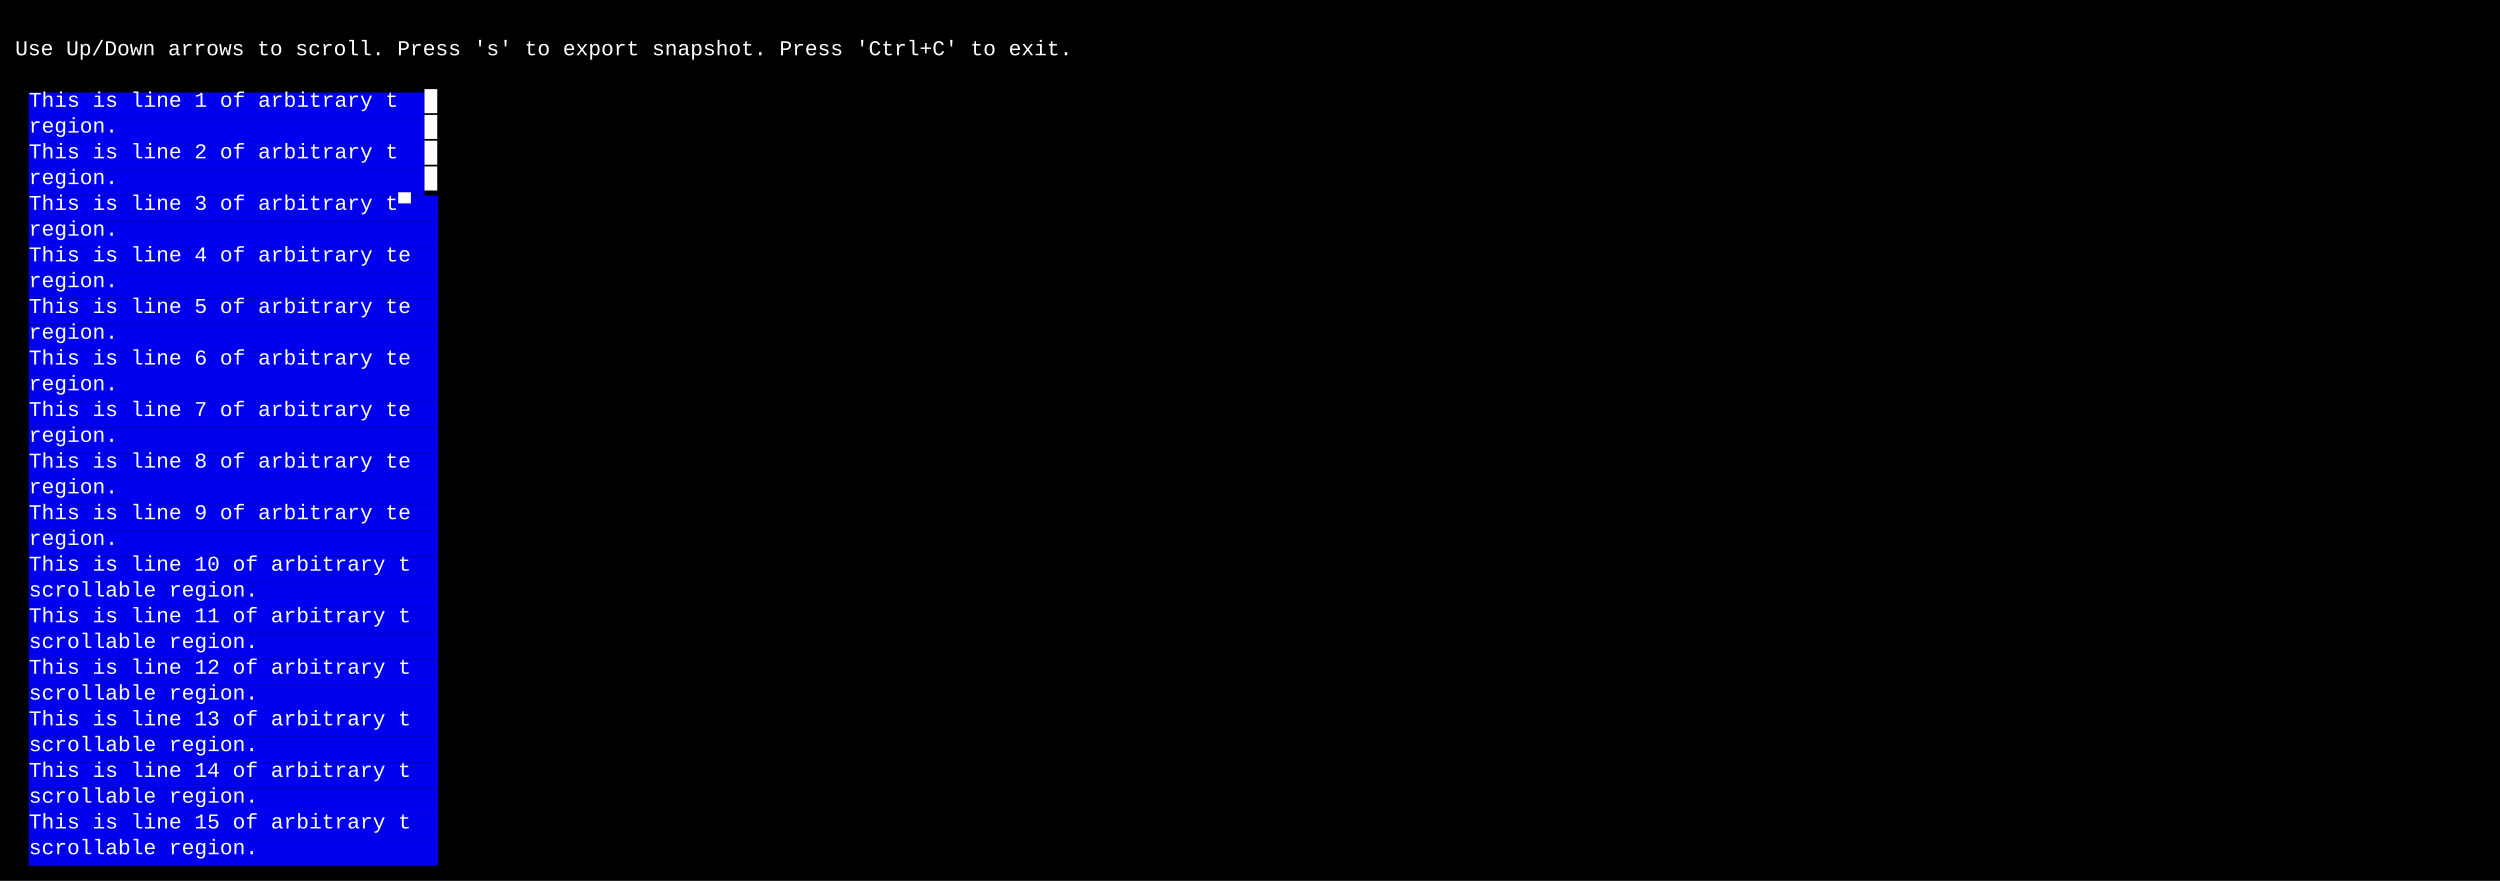
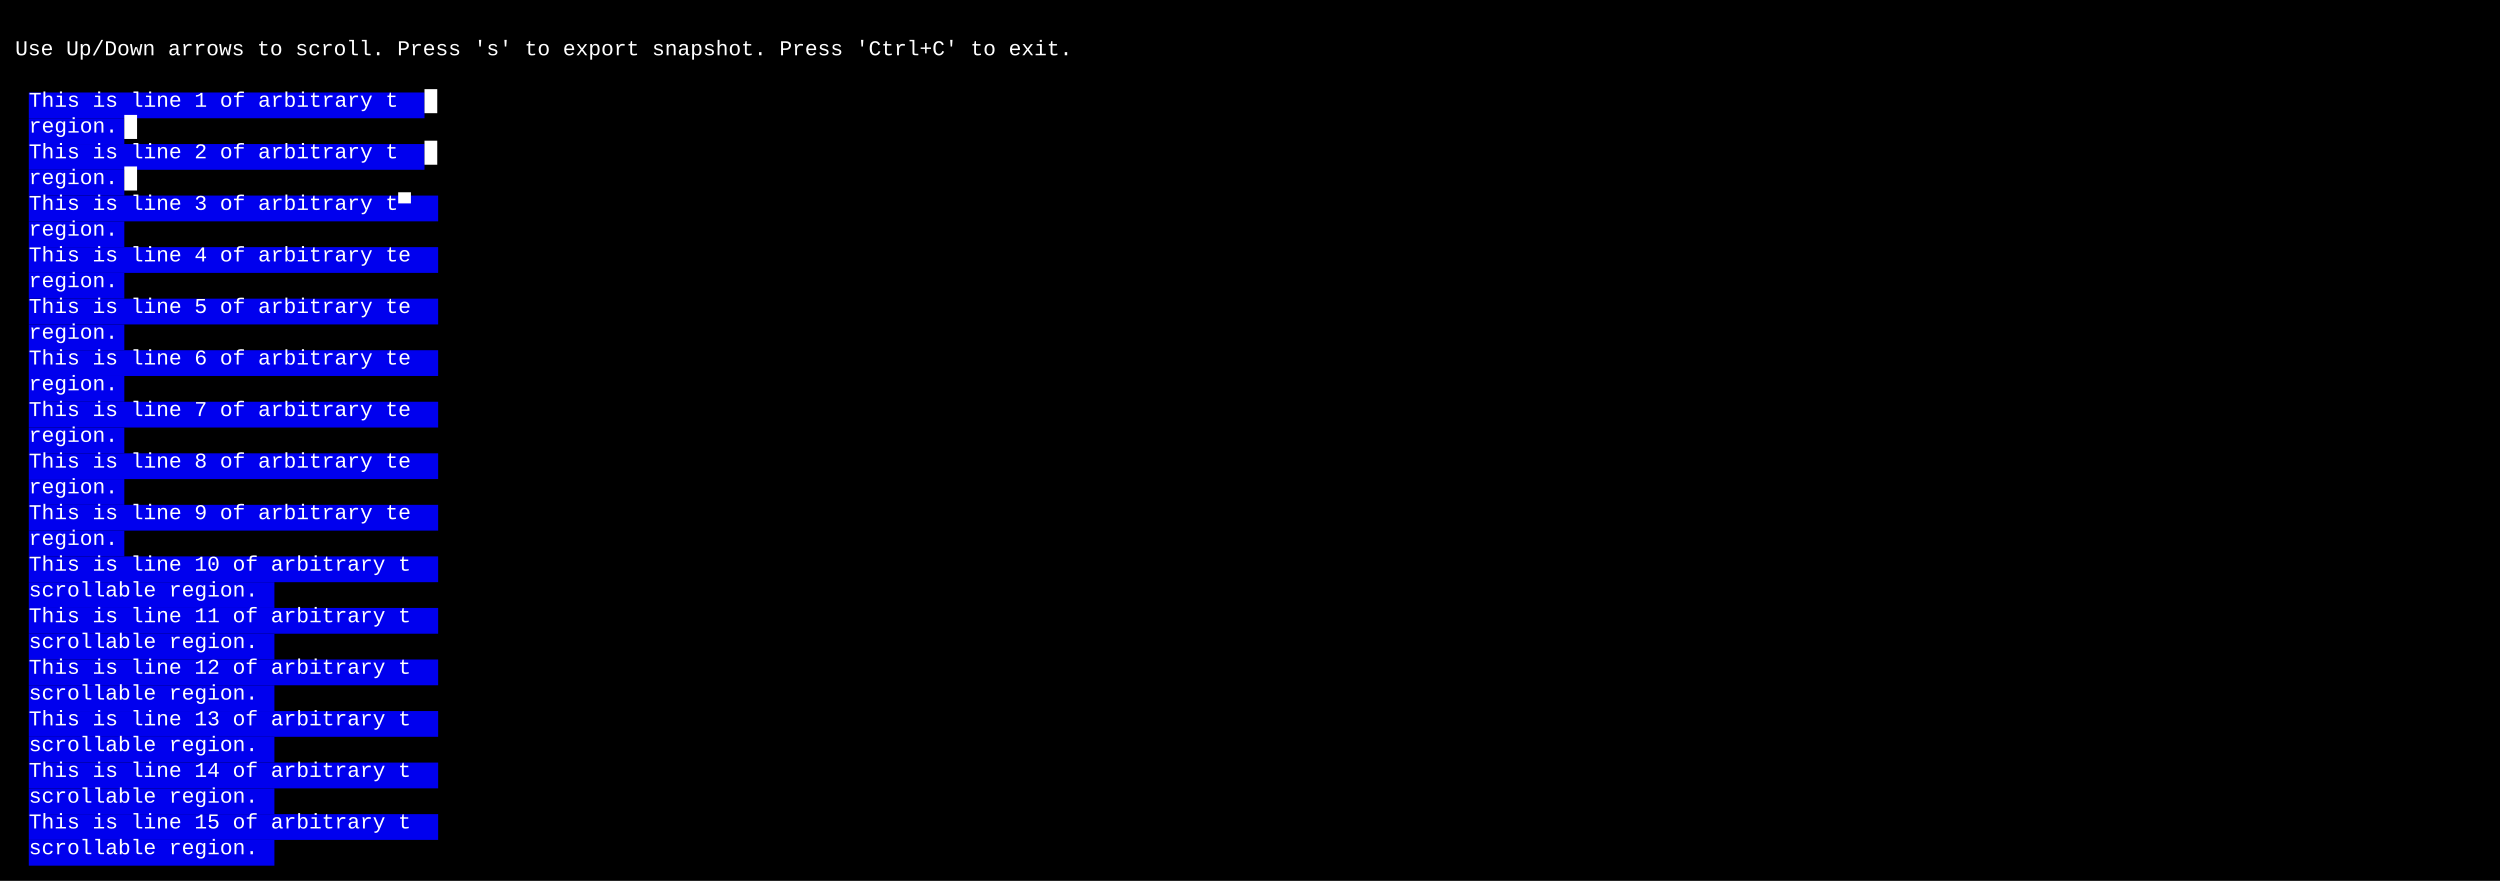
<svg xmlns="http://www.w3.org/2000/svg" width="1649" height="581" viewBox="0 0 1649 581">
  <style>
    text { font-family: Consolas, "Courier New", monospace; font-size: 14px; dominant-baseline: text-before-edge; white-space: pre; }
  </style>
  <rect width="1649" height="581" fill="#000000" />
  <g transform="translate(10, 10)">
    <text x="0" y="19" fill="#ffffff" textLength="1629" lengthAdjust="spacingAndGlyphs"> Use Up/Down arrows to scroll. Press 's' to export snapshot. Press 'Ctrl+C' to exit.                                                                                                 </text>
    <rect x="9" y="51" width="261" height="17" fill="#0000ee" />
    <text x="9" y="53" fill="#ffffff" textLength="261" lengthAdjust="spacingAndGlyphs">This is line 1 of arbitrary t</text>
    <text x="270" y="53" fill="#ffffff" textLength="1359" lengthAdjust="spacingAndGlyphs">█                                                                                                                                                      </text>
-     <rect x="9" y="68" width="261" height="17" fill="#0000ee" />
-     <text x="9" y="70" fill="#ffffff" textLength="261" lengthAdjust="spacingAndGlyphs">region.                      </text>
-     <text x="270" y="70" fill="#ffffff" textLength="1359" lengthAdjust="spacingAndGlyphs">█                                                                                                                                                      </text>
+     <rect x="9" y="68" width="63" height="17" fill="#0000ee" />
+     <text x="9" y="70" fill="#ffffff" textLength="63" lengthAdjust="spacingAndGlyphs">region.</text>
+     <text x="72" y="70" fill="#ffffff" textLength="1557" lengthAdjust="spacingAndGlyphs">                      █                                                                                                                                                      </text>
    <rect x="9" y="85" width="261" height="17" fill="#0000ee" />
    <text x="9" y="87" fill="#ffffff" textLength="261" lengthAdjust="spacingAndGlyphs">This is line 2 of arbitrary t</text>
    <text x="270" y="87" fill="#ffffff" textLength="1359" lengthAdjust="spacingAndGlyphs">█                                                                                                                                                      </text>
-     <rect x="9" y="102" width="261" height="17" fill="#0000ee" />
-     <text x="9" y="104" fill="#ffffff" textLength="261" lengthAdjust="spacingAndGlyphs">region.                      </text>
-     <text x="270" y="104" fill="#ffffff" textLength="1359" lengthAdjust="spacingAndGlyphs">█                                                                                                                                                      </text>
+     <rect x="9" y="102" width="63" height="17" fill="#0000ee" />
+     <text x="9" y="104" fill="#ffffff" textLength="63" lengthAdjust="spacingAndGlyphs">region.</text>
+     <text x="72" y="104" fill="#ffffff" textLength="1557" lengthAdjust="spacingAndGlyphs">                      █                                                                                                                                                      </text>
    <rect x="9" y="119" width="270" height="17" fill="#0000ee" />
    <text x="9" y="121" fill="#ffffff" textLength="270" lengthAdjust="spacingAndGlyphs">This is line 3 of arbitrary t▀</text>
-     <rect x="9" y="136" width="270" height="17" fill="#0000ee" />
-     <text x="9" y="138" fill="#ffffff" textLength="270" lengthAdjust="spacingAndGlyphs">region.                       </text>
+     <rect x="9" y="136" width="63" height="17" fill="#0000ee" />
+     <text x="9" y="138" fill="#ffffff" textLength="63" lengthAdjust="spacingAndGlyphs">region.</text>
    <rect x="9" y="153" width="270" height="17" fill="#0000ee" />
    <text x="9" y="155" fill="#ffffff" textLength="270" lengthAdjust="spacingAndGlyphs">This is line 4 of arbitrary te</text>
-     <rect x="9" y="170" width="270" height="17" fill="#0000ee" />
-     <text x="9" y="172" fill="#ffffff" textLength="270" lengthAdjust="spacingAndGlyphs">region.                       </text>
+     <rect x="9" y="170" width="63" height="17" fill="#0000ee" />
+     <text x="9" y="172" fill="#ffffff" textLength="63" lengthAdjust="spacingAndGlyphs">region.</text>
    <rect x="9" y="187" width="270" height="17" fill="#0000ee" />
    <text x="9" y="189" fill="#ffffff" textLength="270" lengthAdjust="spacingAndGlyphs">This is line 5 of arbitrary te</text>
-     <rect x="9" y="204" width="270" height="17" fill="#0000ee" />
-     <text x="9" y="206" fill="#ffffff" textLength="270" lengthAdjust="spacingAndGlyphs">region.                       </text>
+     <rect x="9" y="204" width="63" height="17" fill="#0000ee" />
+     <text x="9" y="206" fill="#ffffff" textLength="63" lengthAdjust="spacingAndGlyphs">region.</text>
    <rect x="9" y="221" width="270" height="17" fill="#0000ee" />
    <text x="9" y="223" fill="#ffffff" textLength="270" lengthAdjust="spacingAndGlyphs">This is line 6 of arbitrary te</text>
-     <rect x="9" y="238" width="270" height="17" fill="#0000ee" />
-     <text x="9" y="240" fill="#ffffff" textLength="270" lengthAdjust="spacingAndGlyphs">region.                       </text>
+     <rect x="9" y="238" width="63" height="17" fill="#0000ee" />
+     <text x="9" y="240" fill="#ffffff" textLength="63" lengthAdjust="spacingAndGlyphs">region.</text>
    <rect x="9" y="255" width="270" height="17" fill="#0000ee" />
    <text x="9" y="257" fill="#ffffff" textLength="270" lengthAdjust="spacingAndGlyphs">This is line 7 of arbitrary te</text>
-     <rect x="9" y="272" width="270" height="17" fill="#0000ee" />
-     <text x="9" y="274" fill="#ffffff" textLength="270" lengthAdjust="spacingAndGlyphs">region.                       </text>
+     <rect x="9" y="272" width="63" height="17" fill="#0000ee" />
+     <text x="9" y="274" fill="#ffffff" textLength="63" lengthAdjust="spacingAndGlyphs">region.</text>
    <rect x="9" y="289" width="270" height="17" fill="#0000ee" />
    <text x="9" y="291" fill="#ffffff" textLength="270" lengthAdjust="spacingAndGlyphs">This is line 8 of arbitrary te</text>
-     <rect x="9" y="306" width="270" height="17" fill="#0000ee" />
-     <text x="9" y="308" fill="#ffffff" textLength="270" lengthAdjust="spacingAndGlyphs">region.                       </text>
+     <rect x="9" y="306" width="63" height="17" fill="#0000ee" />
+     <text x="9" y="308" fill="#ffffff" textLength="63" lengthAdjust="spacingAndGlyphs">region.</text>
    <rect x="9" y="323" width="270" height="17" fill="#0000ee" />
    <text x="9" y="325" fill="#ffffff" textLength="270" lengthAdjust="spacingAndGlyphs">This is line 9 of arbitrary te</text>
-     <rect x="9" y="340" width="270" height="17" fill="#0000ee" />
-     <text x="9" y="342" fill="#ffffff" textLength="270" lengthAdjust="spacingAndGlyphs">region.                       </text>
+     <rect x="9" y="340" width="63" height="17" fill="#0000ee" />
+     <text x="9" y="342" fill="#ffffff" textLength="63" lengthAdjust="spacingAndGlyphs">region.</text>
    <rect x="9" y="357" width="270" height="17" fill="#0000ee" />
    <text x="9" y="359" fill="#ffffff" textLength="270" lengthAdjust="spacingAndGlyphs">This is line 10 of arbitrary t</text>
-     <rect x="9" y="374" width="270" height="17" fill="#0000ee" />
-     <text x="9" y="376" fill="#ffffff" textLength="270" lengthAdjust="spacingAndGlyphs">scrollable region.            </text>
+     <rect x="9" y="374" width="162" height="17" fill="#0000ee" />
+     <text x="9" y="376" fill="#ffffff" textLength="162" lengthAdjust="spacingAndGlyphs">scrollable region.</text>
    <rect x="9" y="391" width="270" height="17" fill="#0000ee" />
    <text x="9" y="393" fill="#ffffff" textLength="270" lengthAdjust="spacingAndGlyphs">This is line 11 of arbitrary t</text>
-     <rect x="9" y="408" width="270" height="17" fill="#0000ee" />
-     <text x="9" y="410" fill="#ffffff" textLength="270" lengthAdjust="spacingAndGlyphs">scrollable region.            </text>
+     <rect x="9" y="408" width="162" height="17" fill="#0000ee" />
+     <text x="9" y="410" fill="#ffffff" textLength="162" lengthAdjust="spacingAndGlyphs">scrollable region.</text>
    <rect x="9" y="425" width="270" height="17" fill="#0000ee" />
    <text x="9" y="427" fill="#ffffff" textLength="270" lengthAdjust="spacingAndGlyphs">This is line 12 of arbitrary t</text>
-     <rect x="9" y="442" width="270" height="17" fill="#0000ee" />
-     <text x="9" y="444" fill="#ffffff" textLength="270" lengthAdjust="spacingAndGlyphs">scrollable region.            </text>
+     <rect x="9" y="442" width="162" height="17" fill="#0000ee" />
+     <text x="9" y="444" fill="#ffffff" textLength="162" lengthAdjust="spacingAndGlyphs">scrollable region.</text>
    <rect x="9" y="459" width="270" height="17" fill="#0000ee" />
    <text x="9" y="461" fill="#ffffff" textLength="270" lengthAdjust="spacingAndGlyphs">This is line 13 of arbitrary t</text>
-     <rect x="9" y="476" width="270" height="17" fill="#0000ee" />
-     <text x="9" y="478" fill="#ffffff" textLength="270" lengthAdjust="spacingAndGlyphs">scrollable region.            </text>
+     <rect x="9" y="476" width="162" height="17" fill="#0000ee" />
+     <text x="9" y="478" fill="#ffffff" textLength="162" lengthAdjust="spacingAndGlyphs">scrollable region.</text>
    <rect x="9" y="493" width="270" height="17" fill="#0000ee" />
    <text x="9" y="495" fill="#ffffff" textLength="270" lengthAdjust="spacingAndGlyphs">This is line 14 of arbitrary t</text>
-     <rect x="9" y="510" width="270" height="17" fill="#0000ee" />
-     <text x="9" y="512" fill="#ffffff" textLength="270" lengthAdjust="spacingAndGlyphs">scrollable region.            </text>
+     <rect x="9" y="510" width="162" height="17" fill="#0000ee" />
+     <text x="9" y="512" fill="#ffffff" textLength="162" lengthAdjust="spacingAndGlyphs">scrollable region.</text>
    <rect x="9" y="527" width="270" height="17" fill="#0000ee" />
    <text x="9" y="529" fill="#ffffff" textLength="270" lengthAdjust="spacingAndGlyphs">This is line 15 of arbitrary t</text>
-     <rect x="9" y="544" width="270" height="17" fill="#0000ee" />
-     <text x="9" y="546" fill="#ffffff" textLength="270" lengthAdjust="spacingAndGlyphs">scrollable region.            </text>
+     <rect x="9" y="544" width="162" height="17" fill="#0000ee" />
+     <text x="9" y="546" fill="#ffffff" textLength="162" lengthAdjust="spacingAndGlyphs">scrollable region.</text>
  </g>
</svg>
